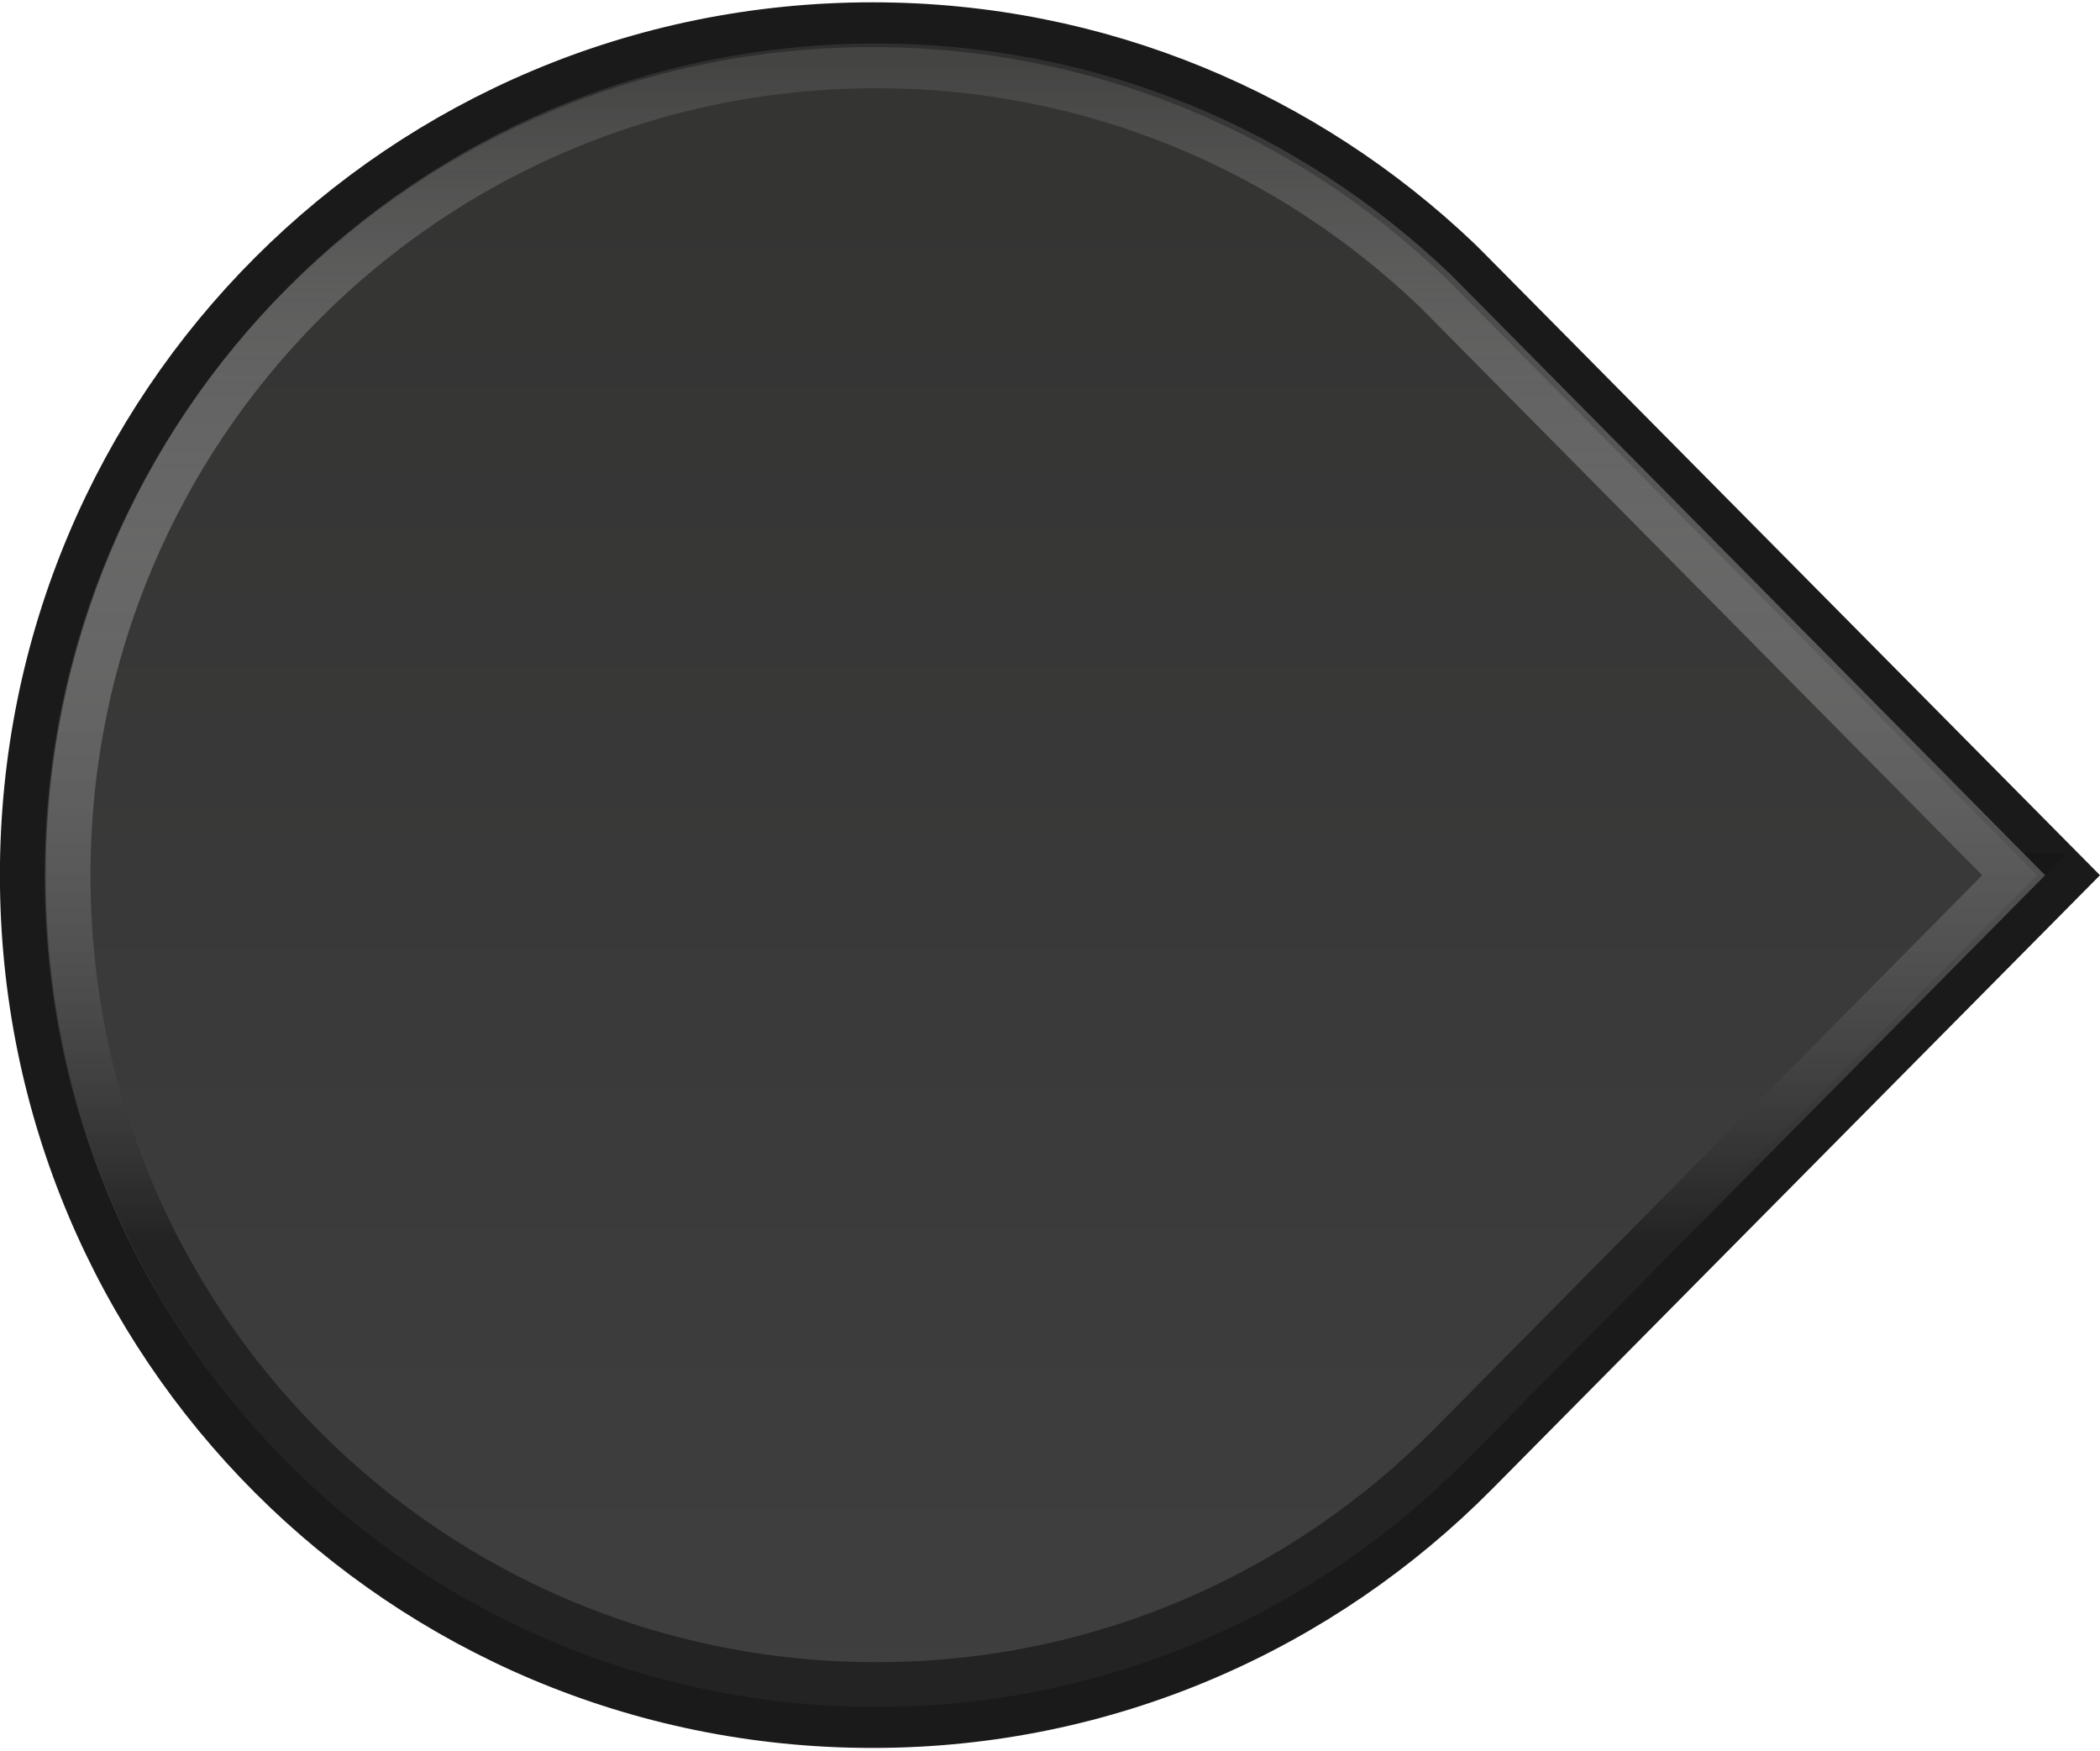
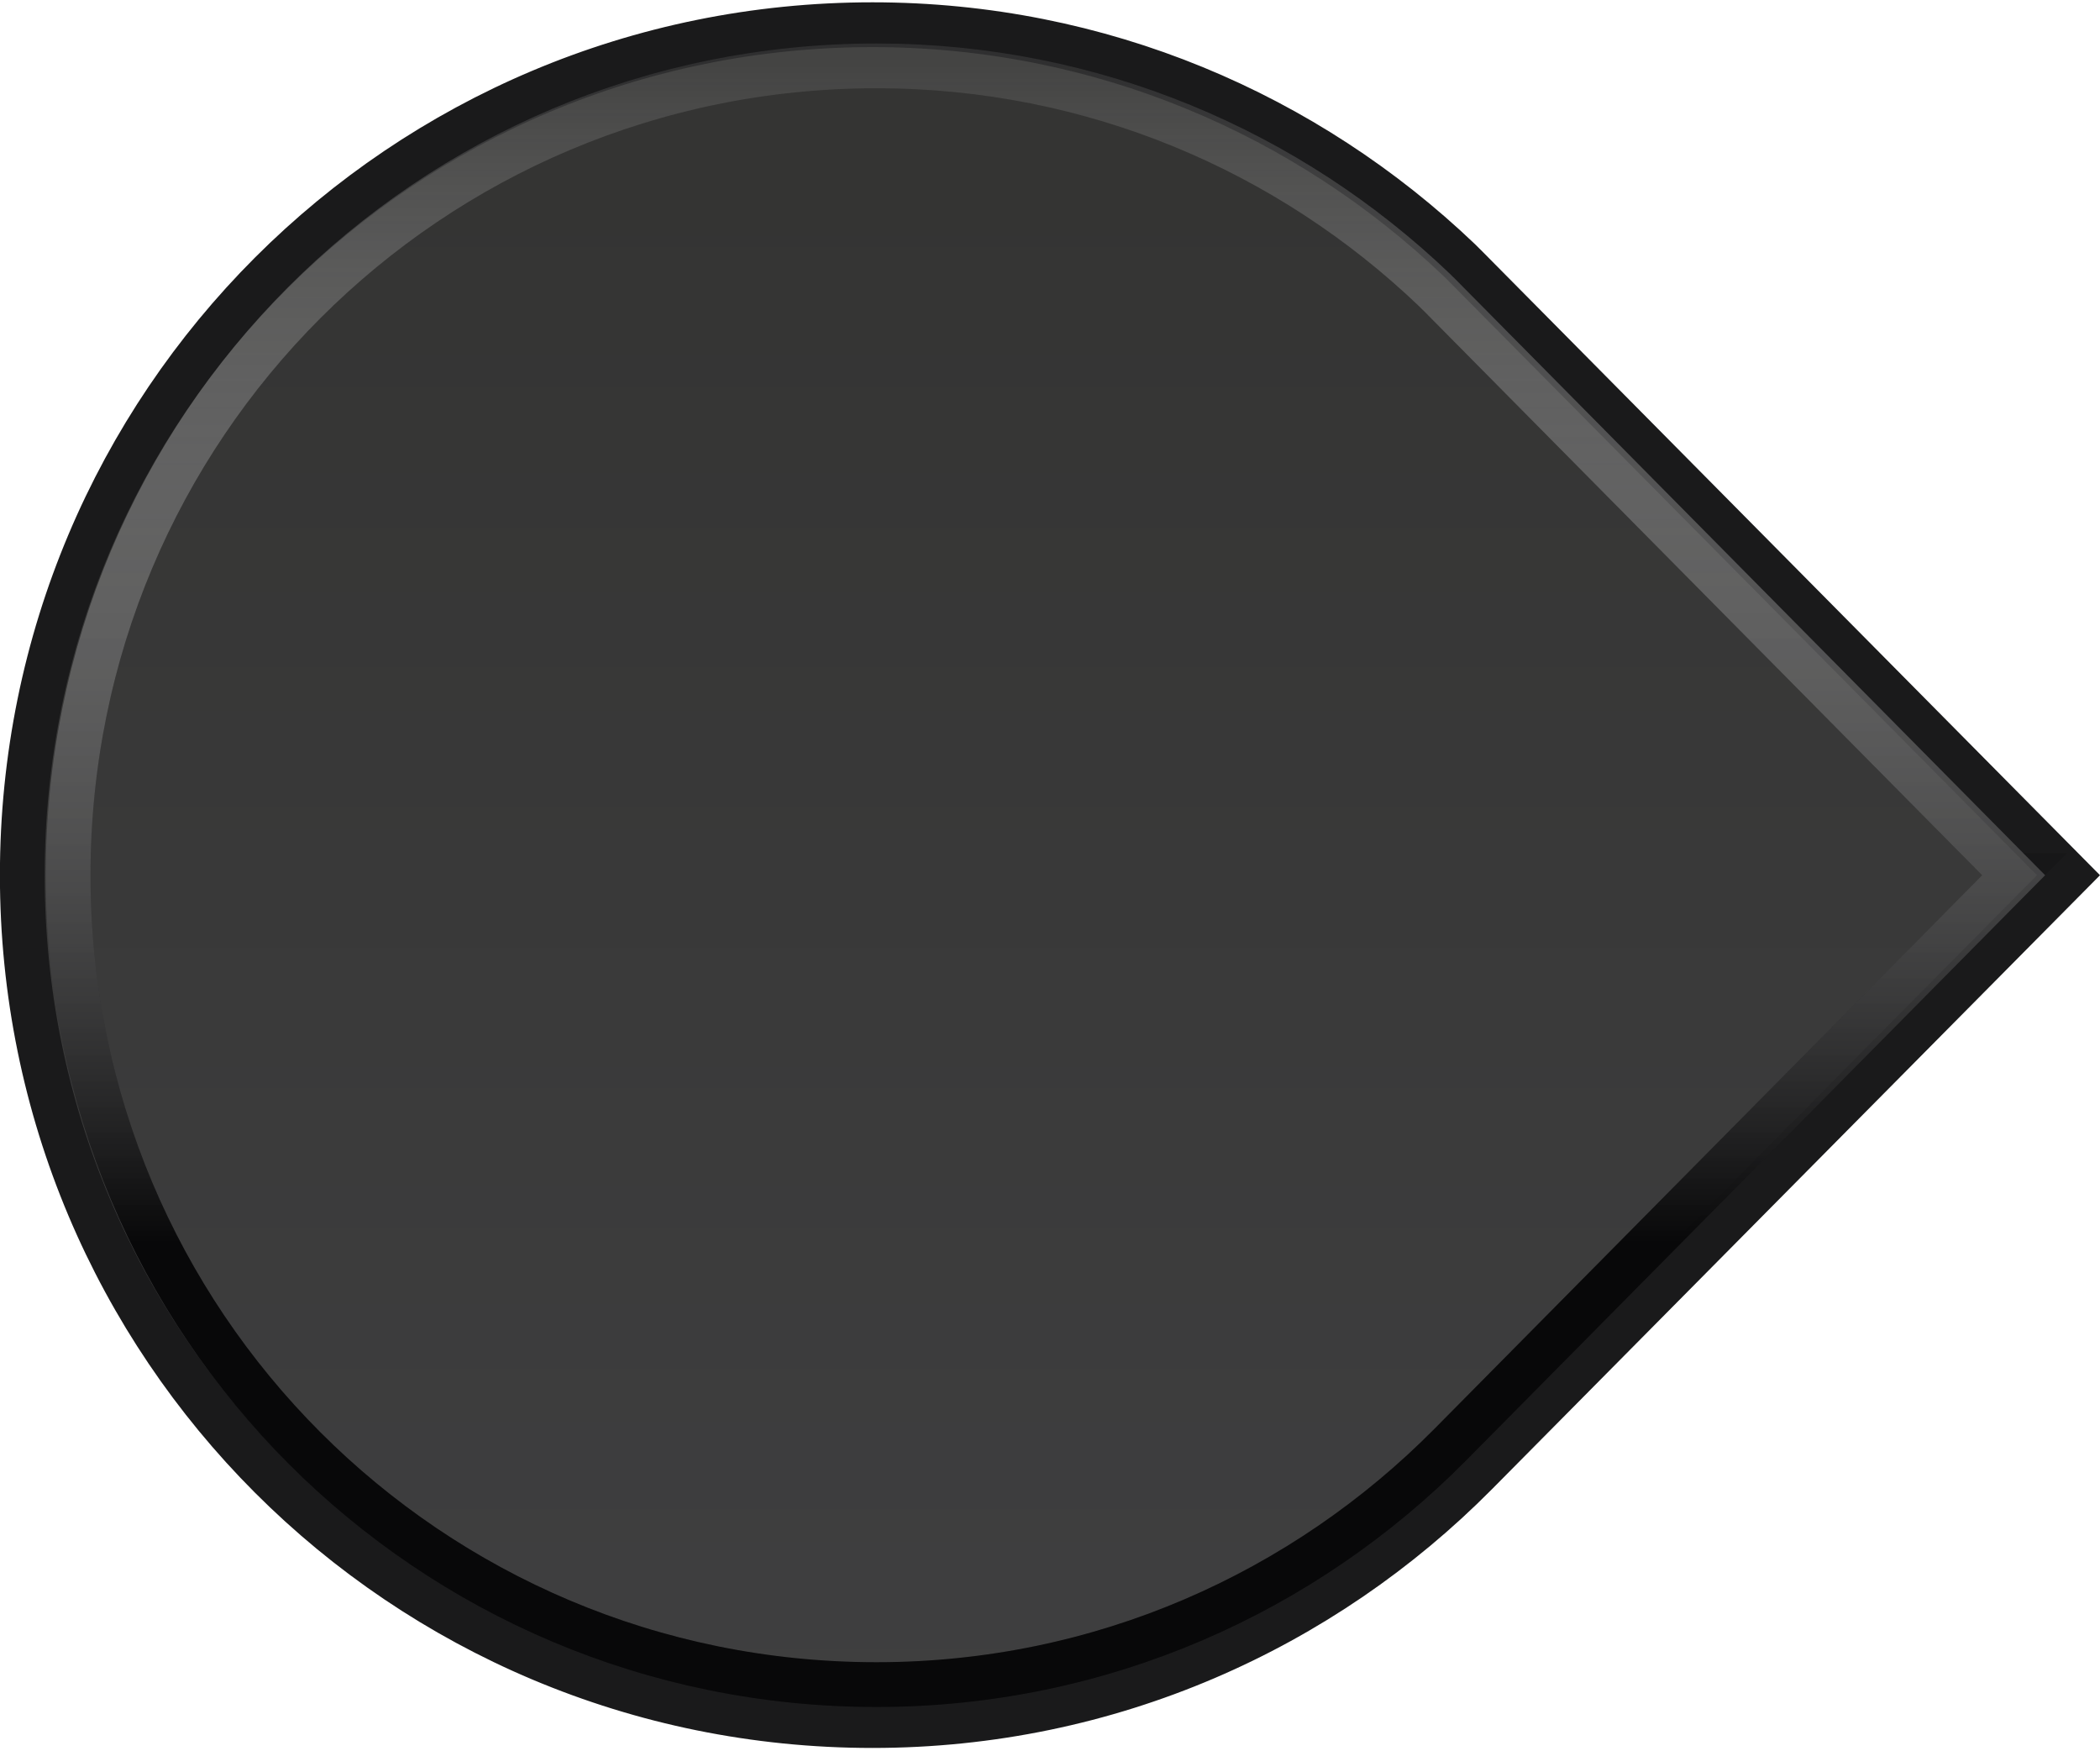
<svg xmlns="http://www.w3.org/2000/svg" xmlns:xlink="http://www.w3.org/1999/xlink" width="48" height="40" id="svg33222" version="1.1">
  <defs id="defs33224">
    <linearGradient id="linearGradient4228">
      <stop id="stop4230" offset="0" style="stop-color:#3f3f40;stop-opacity:1" />
      <stop id="stop4232" offset="1" style="stop-color:#343433;stop-opacity:1" />
    </linearGradient>
    <linearGradient id="linearGradient4222">
      <stop id="stop4224" offset="0" style="stop-color:#b2b2b2;stop-opacity:1" />
      <stop id="stop4226" offset="1" style="stop-color:#343433;stop-opacity:1" />
    </linearGradient>
    <linearGradient id="linearGradient4532">
      <stop style="stop-color:#ffffff;stop-opacity:0.1" offset="0" id="stop4534" />
-       <stop style="stop-color:#232324;stop-opacity:1" offset="1" id="stop4536" />
+       <stop style="stop-color:#080809;stop-opacity:1" offset="1" id="stop4536" />
    </linearGradient>
    <linearGradient id="linearGradient4205">
      <stop style="stop-color:#b2b2b2;stop-opacity:1" offset="0" id="stop4207" />
      <stop style="stop-color:#acacb0;stop-opacity:1" offset="1" id="stop4209" />
    </linearGradient>
    <linearGradient id="linearGradient4985">
      <stop style="stop-color:#a5a5a5;stop-opacity:1;" offset="0" id="stop4987" />
      <stop id="stop4993" offset="0.4" style="stop-color:#969696;stop-opacity:1;" />
      <stop style="stop-color:#878787;stop-opacity:1;" offset="1" id="stop4989" />
    </linearGradient>
    <linearGradient id="linearGradient3813">
      <stop style="stop-color:#000000;stop-opacity:0.455;" offset="0" id="stop3815" />
      <stop style="stop-color:#000000;stop-opacity:0;" offset="1" id="stop3817" />
    </linearGradient>
    <linearGradient id="linearGradient3805">
      <stop style="stop-color:#000000;stop-opacity:1;" offset="0" id="stop3807" />
      <stop style="stop-color:#000000;stop-opacity:0;" offset="1" id="stop3809" />
    </linearGradient>
    <linearGradient id="linearGradient3818">
      <stop style="stop-color:#5c5c5c;stop-opacity:1;" offset="0" id="stop3820" />
      <stop id="stop3826" offset="0.4" style="stop-color:#464646;stop-opacity:1;" />
      <stop style="stop-color:#404040;stop-opacity:1;" offset="1" id="stop3822" />
    </linearGradient>
    <linearGradient id="linearGradient3825">
      <stop style="stop-color:#ffffff;stop-opacity:0.06;" offset="0" id="stop3827" />
      <stop id="stop3833" offset="1" style="stop-color:#000000;stop-opacity:0.08;" />
    </linearGradient>
    <linearGradient id="linearGradient3774">
      <stop style="stop-color:#222222;stop-opacity:1;" offset="0" id="stop3776" />
      <stop id="stop4312" offset="0.4" style="stop-color:#141414;stop-opacity:1;" />
      <stop style="stop-color:#1c1c1c;stop-opacity:1;" offset="1" id="stop3778" />
    </linearGradient>
    <linearGradient id="linearGradient3850">
      <stop style="stop-color:#006aa8;stop-opacity:1;" offset="0" id="stop3852" />
      <stop id="stop3858" offset="0.609" style="stop-color:#21adff;stop-opacity:1;" />
      <stop style="stop-color:#ffffff;stop-opacity:1;" offset="1" id="stop3854" />
    </linearGradient>
    <linearGradient id="linearGradient3764">
      <stop style="stop-color:#ffffff;stop-opacity:0.02;" offset="0" id="stop3766" />
      <stop style="stop-color:#000000;stop-opacity:0.18;" offset="1" id="stop3768" />
    </linearGradient>
    <linearGradient id="linearGradient3845">
      <stop style="stop-color:#121212;stop-opacity:1;" offset="0" id="stop3847" />
      <stop style="stop-color:#080808;stop-opacity:1;" offset="1" id="stop3849" />
    </linearGradient>
    <linearGradient id="linearGradient3837">
      <stop style="stop-color:#ffffff;stop-opacity:1;" offset="0" id="stop3839" />
      <stop style="stop-color:#ffffff;stop-opacity:0.179;" offset="1" id="stop3841" />
    </linearGradient>
    <linearGradient xlink:href="#linearGradient3837" id="linearGradient3843" x1="8" y1="1.925" x2="8" y2="14.003" gradientUnits="userSpaceOnUse" gradientTransform="matrix(0.8485528,0,0,0.9192655,-12.78842,1.105508)" />
    <linearGradient xlink:href="#linearGradient3850" id="linearGradient3856" x1="8.046" y1="9.912" x2="8.046" y2="3.841" gradientUnits="userSpaceOnUse" gradientTransform="matrix(0.9980459,0,0,1.012667,-22.06412,0.9669824)" />
    <linearGradient id="linearGradient3781">
      <stop style="stop-color:#dbdbdb;stop-opacity:1;" offset="0" id="stop3783" />
      <stop style="stop-color:#b8b8b8;stop-opacity:1;" offset="1" id="stop3785" />
    </linearGradient>
    <linearGradient xlink:href="#linearGradient3850-7" id="linearGradient3856-0" x1="8.046" y1="9.912" x2="8.046" y2="3.841" gradientUnits="userSpaceOnUse" gradientTransform="matrix(0.9980459,0,0,1.012667,-0.4764796,0.03307433)" />
    <linearGradient id="linearGradient3850-7">
      <stop style="stop-color:#006aa8;stop-opacity:1;" offset="0" id="stop3852-3" />
      <stop style="stop-color:#5dc3ff;stop-opacity:1;" offset="1" id="stop3854-7" />
    </linearGradient>
    <linearGradient xlink:href="#linearGradient3845-8" id="linearGradient3851-4" x1="8" y1="1.537" x2="8" y2="13.463" gradientUnits="userSpaceOnUse" gradientTransform="matrix(0.9336199,0,0,1.014962,0.0417955,-0.02050801)" />
    <linearGradient id="linearGradient3845-8">
      <stop style="stop-color:#1c1c1c;stop-opacity:1;" offset="0" id="stop3847-5" />
      <stop style="stop-color:#141414;stop-opacity:1;" offset="1" id="stop3849-5" />
    </linearGradient>
    <linearGradient xlink:href="#linearGradient3845" id="linearGradient3867" gradientUnits="userSpaceOnUse" gradientTransform="matrix(0.8666667,0,0,0.9285715,0.06666681,1.035714)" x1="8" y1="1.537" x2="8" y2="13.463" />
    <filter id="filter4389" style="color-interpolation-filters:sRGB">
      <feFlood id="feFlood4391" flood-opacity="0.22" flood-color="rgb(0,0,0)" result="flood" />
      <feComposite id="feComposite4393" in2="SourceGraphic" in="flood" operator="in" result="composite1" />
      <feGaussianBlur id="feGaussianBlur4395" stdDeviation="0.5" result="blur" />
      <feOffset id="feOffset4397" dx="0.5" dy="1.5" result="offset" />
      <feComposite id="feComposite4399" in2="offset" in="SourceGraphic" operator="over" result="composite2" />
    </filter>
    <filter id="filter4389-0" style="color-interpolation-filters:sRGB">
      <feFlood id="feFlood4391-9" flood-opacity="0.22" flood-color="rgb(0,0,0)" result="flood" />
      <feComposite id="feComposite4393-5" in2="SourceGraphic" in="flood" operator="in" result="composite1" />
      <feGaussianBlur id="feGaussianBlur4395-1" stdDeviation="0.5" result="blur" />
      <feOffset id="feOffset4397-3" dx="0.5" dy="1.5" result="offset" />
      <feComposite id="feComposite4399-9" in2="offset" in="SourceGraphic" operator="over" result="composite2" />
    </filter>
    <linearGradient xlink:href="#linearGradient4985-4" id="linearGradient4991-9" x1="10" y1="1" x2="10" y2="23" gradientUnits="userSpaceOnUse" />
    <linearGradient id="linearGradient4985-4">
      <stop style="stop-color:#5f5f5f;stop-opacity:1;" offset="0" id="stop4987-0" />
      <stop id="stop4993-3" offset="0.4" style="stop-color:#3c3c3c;stop-opacity:1;" />
      <stop style="stop-color:#363636;stop-opacity:1;" offset="1" id="stop4989-7" />
    </linearGradient>
    <clipPath clipPathUnits="userSpaceOnUse" id="clipPath4297">
      <path style="color:#000000;display:inline;overflow:visible;visibility:visible;fill:none;fill-opacity:1;stroke:#1c1c1c;stroke-width:1.013;stroke-miterlimit:4;stroke-dasharray:none;stroke-opacity:1;marker:none;enable-background:accumulate" d="m -13.954,-11.424 -6.677,6.614 c -1.734,1.718 -2.816,4.096 -2.816,6.741 0,5.257 4.237,9.494 9.494,9.494 5.257,0 9.494,-4.237 9.494,-9.494 0,-2.548 -1.003,-4.849 -2.627,-6.551 -0.051,-0.053 -0.106,-0.106 -0.158,-0.158 l -6.709,-6.646 z" id="path4299" />
    </clipPath>
    <linearGradient xlink:href="#linearGradient4205" id="linearGradient4225" x1="10.017" y1="15.957" x2="10.017" y2="-7.944" gradientUnits="userSpaceOnUse" />
    <linearGradient xlink:href="#linearGradient4205" id="linearGradient4233" x1="10.017" y1="15.957" x2="10.017" y2="-7.944" gradientUnits="userSpaceOnUse" />
    <linearGradient xlink:href="#linearGradient4205" id="linearGradient4241" x1="10.017" y1="15.957" x2="10.017" y2="-7.944" gradientUnits="userSpaceOnUse" />
    <linearGradient xlink:href="#linearGradient4228" id="linearGradient4385" gradientUnits="userSpaceOnUse" x1="0.569" y1="6.3" x2="17.803" y2="6.3" />
    <linearGradient xlink:href="#linearGradient4222" id="linearGradient4387" gradientUnits="userSpaceOnUse" x1="10.017" y1="15.957" x2="10.017" y2="-7.944" />
    <linearGradient xlink:href="#linearGradient4532" id="linearGradient4538" x1="0.91" y1="3.156" x2="14.109" y2="3.156" gradientUnits="userSpaceOnUse" gradientTransform="matrix(2.046909,0,0,2.046909,-0.2683532,-16.40931)" />
  </defs>
  <g id="layer1" transform="translate(0,24)">
    <g id="g4603" transform="matrix(-1,0,0,1,43.89572,4.104276)">
      <g transform="matrix(0,1,1,0,28.22167,-28.30502)" id="g4354">
        <g style="fill:url(#linearGradient4387);fill-opacity:1;stroke:#1a1a1b;stroke-width:0.5;stroke-miterlimit:4;stroke-dasharray:none;stroke-opacity:1" id="g4207" transform="matrix(-2.046909,0,0,2.046909,40.66983,-16.40931)">
          <path id="rect17861-2" d="m 10,-7.424 -6.677,6.614 c -1.734,1.718 -2.816,4.096 -2.816,6.741 0,5.257 4.237,9.494 9.494,9.494 5.257,0 9.494,-4.237 9.494,-9.494 0,-2.548 -1.003,-4.849 -2.627,-6.551 -0.051,-0.053 -0.106,-0.106 -0.158,-0.158 L 10,-7.424 Z" style="color:#000000;display:inline;overflow:visible;visibility:visible;fill:url(#linearGradient4385);fill-opacity:1;stroke:#1a1a1b;stroke-width:0.5;stroke-miterlimit:4;stroke-dasharray:none;stroke-opacity:1;marker:none;enable-background:accumulate" />
        </g>
        <path style="color:#000000;display:inline;overflow:visible;visibility:visible;opacity:1;fill:none;fill-opacity:1;stroke:#000000;stroke-width:1.023;stroke-miterlimit:4;stroke-dasharray:none;stroke-opacity:0.104;marker:none;enable-background:accumulate" d="m 20.201,-30.352 13.008,12.873 c 3.378,3.343 5.487,7.972 5.487,13.119 0,10.232 -8.254,18.477 -18.495,18.477 -10.242,0 -18.495,-8.246 -18.495,-18.477 0,-4.96 1.954,-9.438 5.117,-12.749 0.099,-0.104 0.206,-0.206 0.308,-0.308 l 13.07,-12.934 z" id="rect17861-2-1" />
        <path style="color:#000000;display:inline;overflow:visible;visibility:visible;opacity:1;fill:none;fill-opacity:1;stroke:url(#linearGradient4538);stroke-width:1.023;stroke-miterlimit:4;stroke-dasharray:none;stroke-opacity:1;marker:none;enable-background:accumulate" d="m 20.201,-30.352 13.008,12.873 c 3.378,3.343 5.487,7.972 5.487,13.119 0,10.232 -8.254,18.477 -18.495,18.477 -10.242,0 -18.495,-8.246 -18.495,-18.477 0,-4.96 1.954,-9.438 5.117,-12.749 0.099,-0.104 0.206,-0.206 0.308,-0.308 L 20.201,-30.352 Z" id="rect17861-2-1-6" />
      </g>
    </g>
  </g>
</svg>
